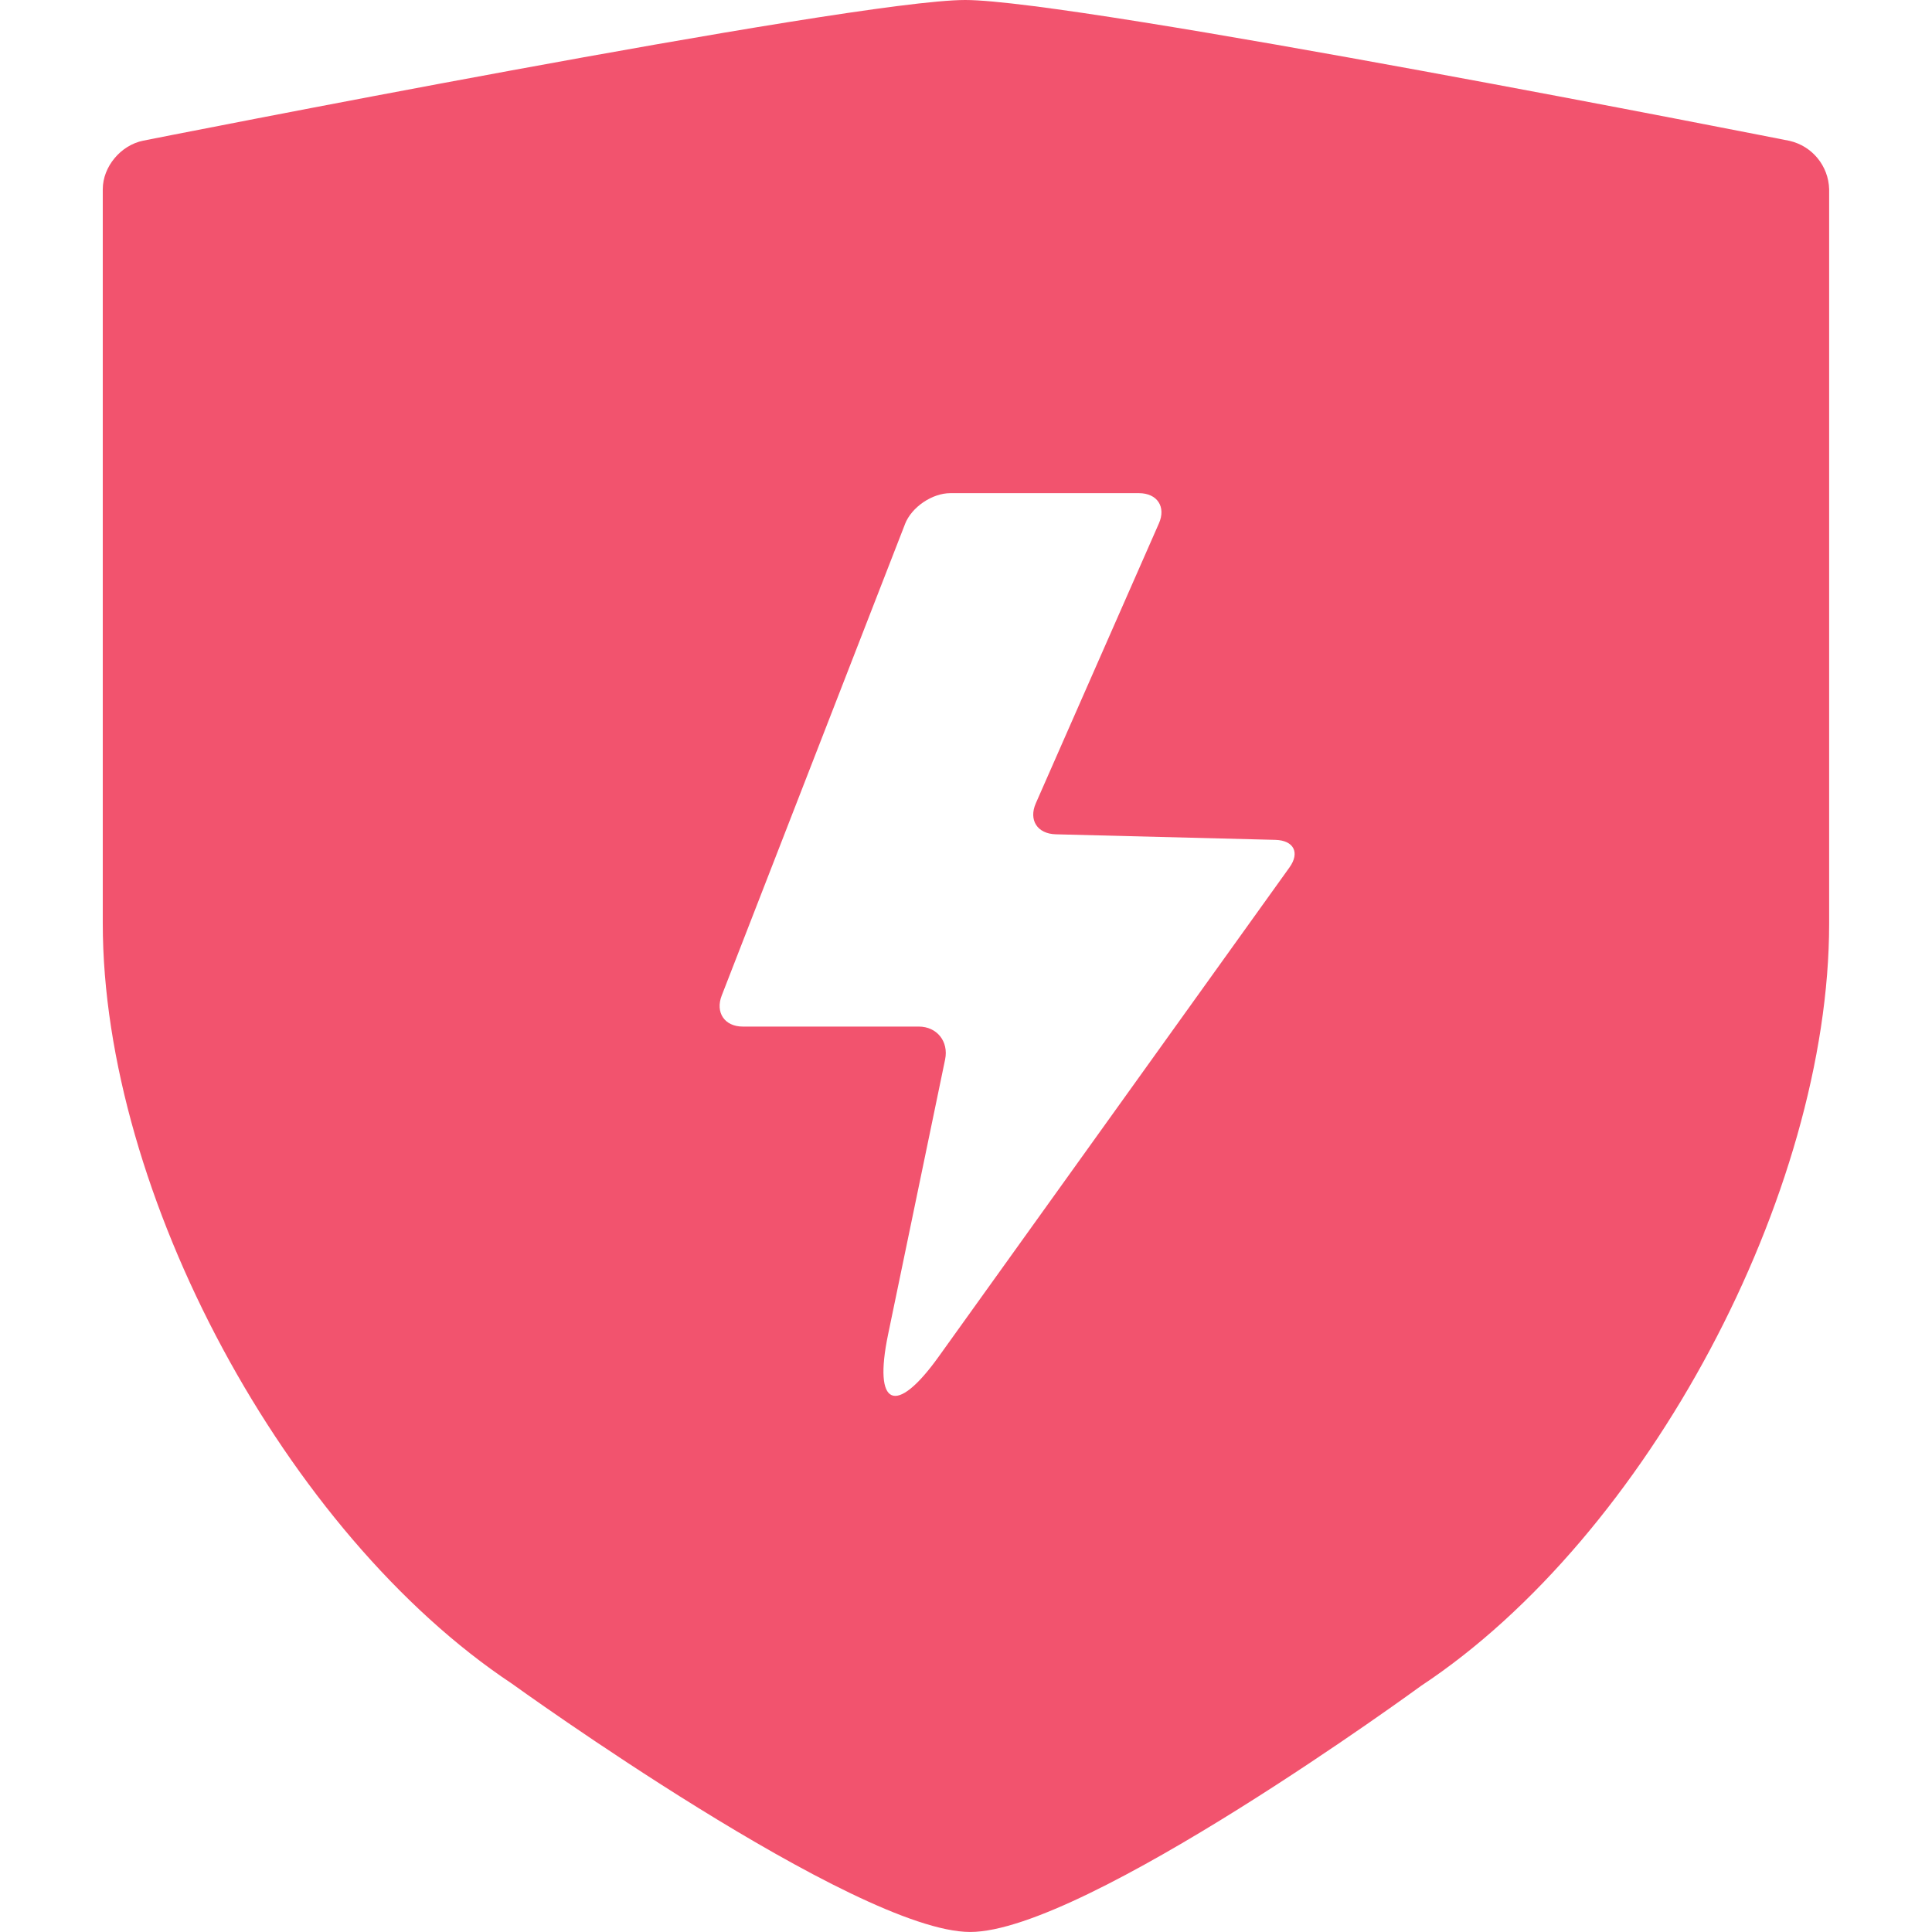
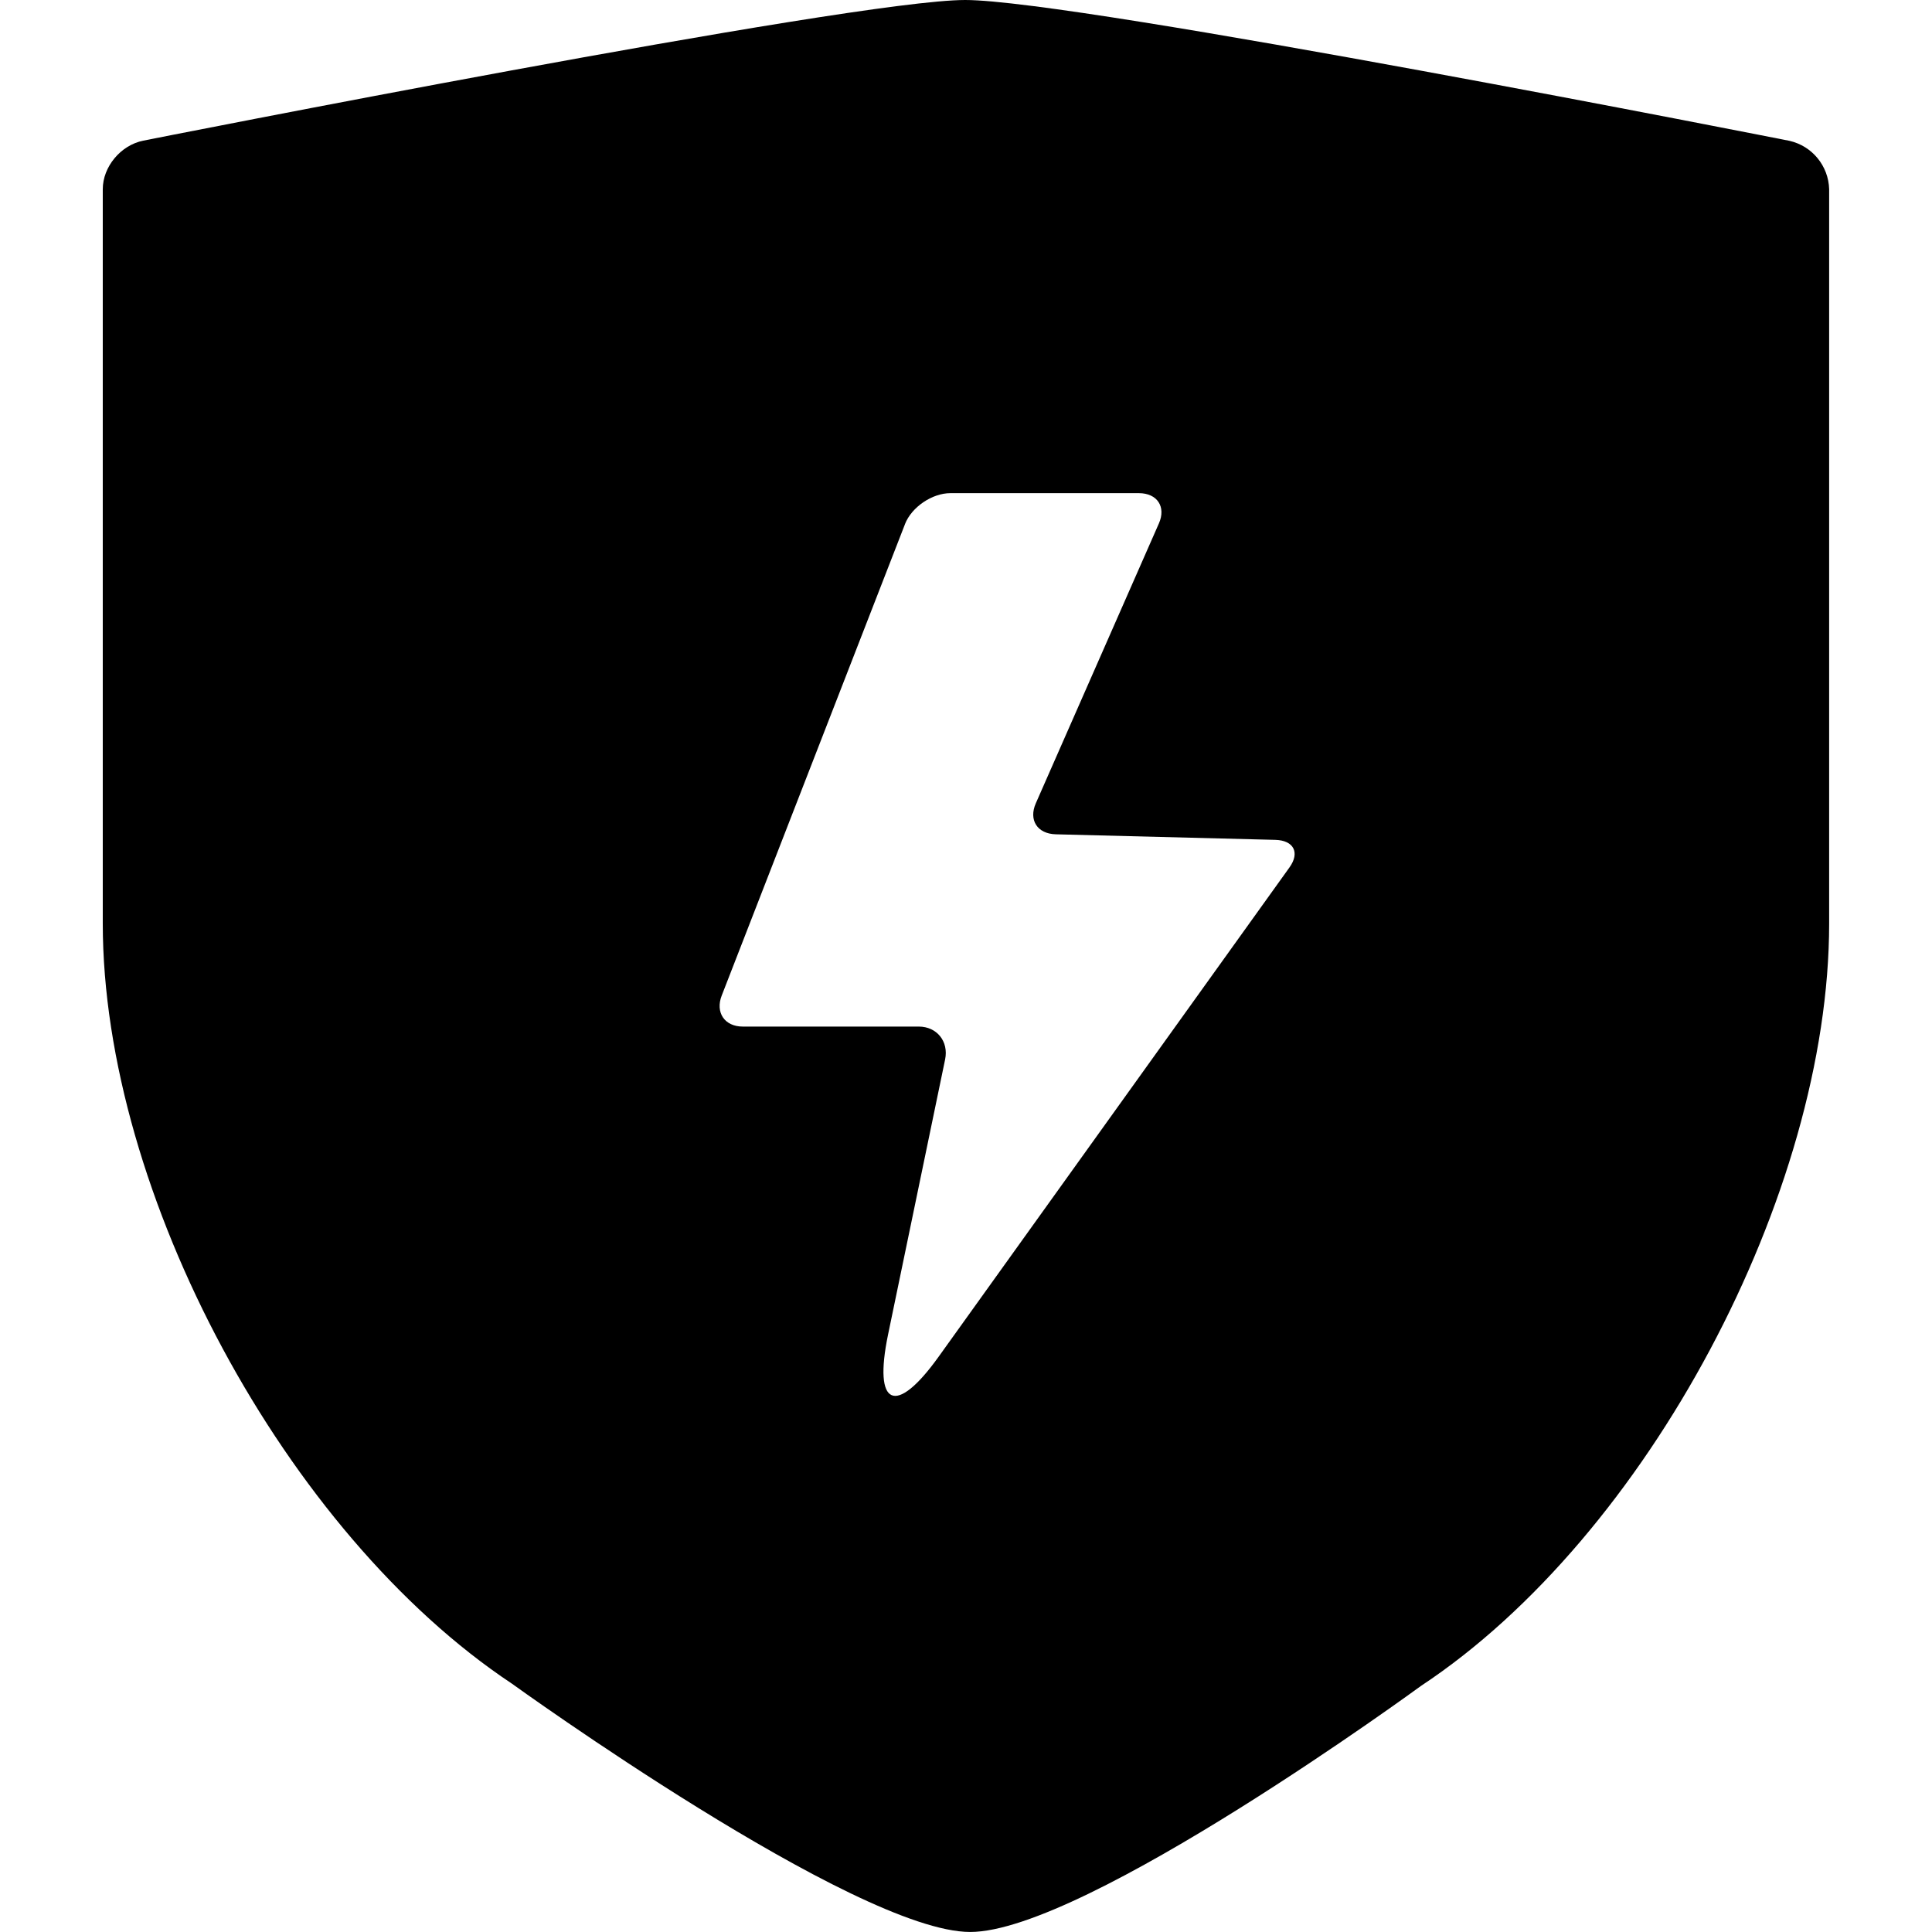
<svg xmlns="http://www.w3.org/2000/svg" t="1600935980683" class="icon" viewBox="0 0 1024 1024" version="1.1" p-id="3654" width="200" height="200">
  <defs>
    <style type="text/css" />
  </defs>
-   <path d="M54.471 100.286c0-11.872 9.481-23.374 21.523-25.751 0 0 375.806-74.535 435.593-74.535s436.903 74.649 436.903 74.649a27.047 27.047 0 0 1 20.997 25.623v389.173c0 142.963-96.215 324.716-216.373 404.148 0 0-178.195 130.393-238.879 130.393S271.356 892.397 271.356 892.397C151.568 812.823 54.471 632.436 54.471 489.445z m425.173 177.568l-97.126 249.826c-3.445 8.868 1.424 16.427 11.203 16.427h93.254c9.537 0 15.943 7.815 13.95 17.452l-30.235 145.796c-7.929 38.221 4.057 43.445 26.733 11.829L683.419 459.793c5.694-7.886 2.292-14.406-7.502-14.648l-116.258-2.947c-9.965-0.242-14.534-7.63-10.648-16.456l65.254-148.372c3.829-8.712-0.868-15.986-10.648-15.986h-99.902c-9.623 0-20.541 7.345-24.072 16.427z" fill="#f2536e" p-id="3655" />
+   <path d="M54.471 100.286c0-11.872 9.481-23.374 21.523-25.751 0 0 375.806-74.535 435.593-74.535s436.903 74.649 436.903 74.649a27.047 27.047 0 0 1 20.997 25.623v389.173c0 142.963-96.215 324.716-216.373 404.148 0 0-178.195 130.393-238.879 130.393S271.356 892.397 271.356 892.397C151.568 812.823 54.471 632.436 54.471 489.445z m425.173 177.568l-97.126 249.826c-3.445 8.868 1.424 16.427 11.203 16.427h93.254c9.537 0 15.943 7.815 13.95 17.452l-30.235 145.796c-7.929 38.221 4.057 43.445 26.733 11.829L683.419 459.793c5.694-7.886 2.292-14.406-7.502-14.648l-116.258-2.947c-9.965-0.242-14.534-7.63-10.648-16.456l65.254-148.372c3.829-8.712-0.868-15.986-10.648-15.986h-99.902c-9.623 0-20.541 7.345-24.072 16.427z" p-id="3655" />
</svg>
